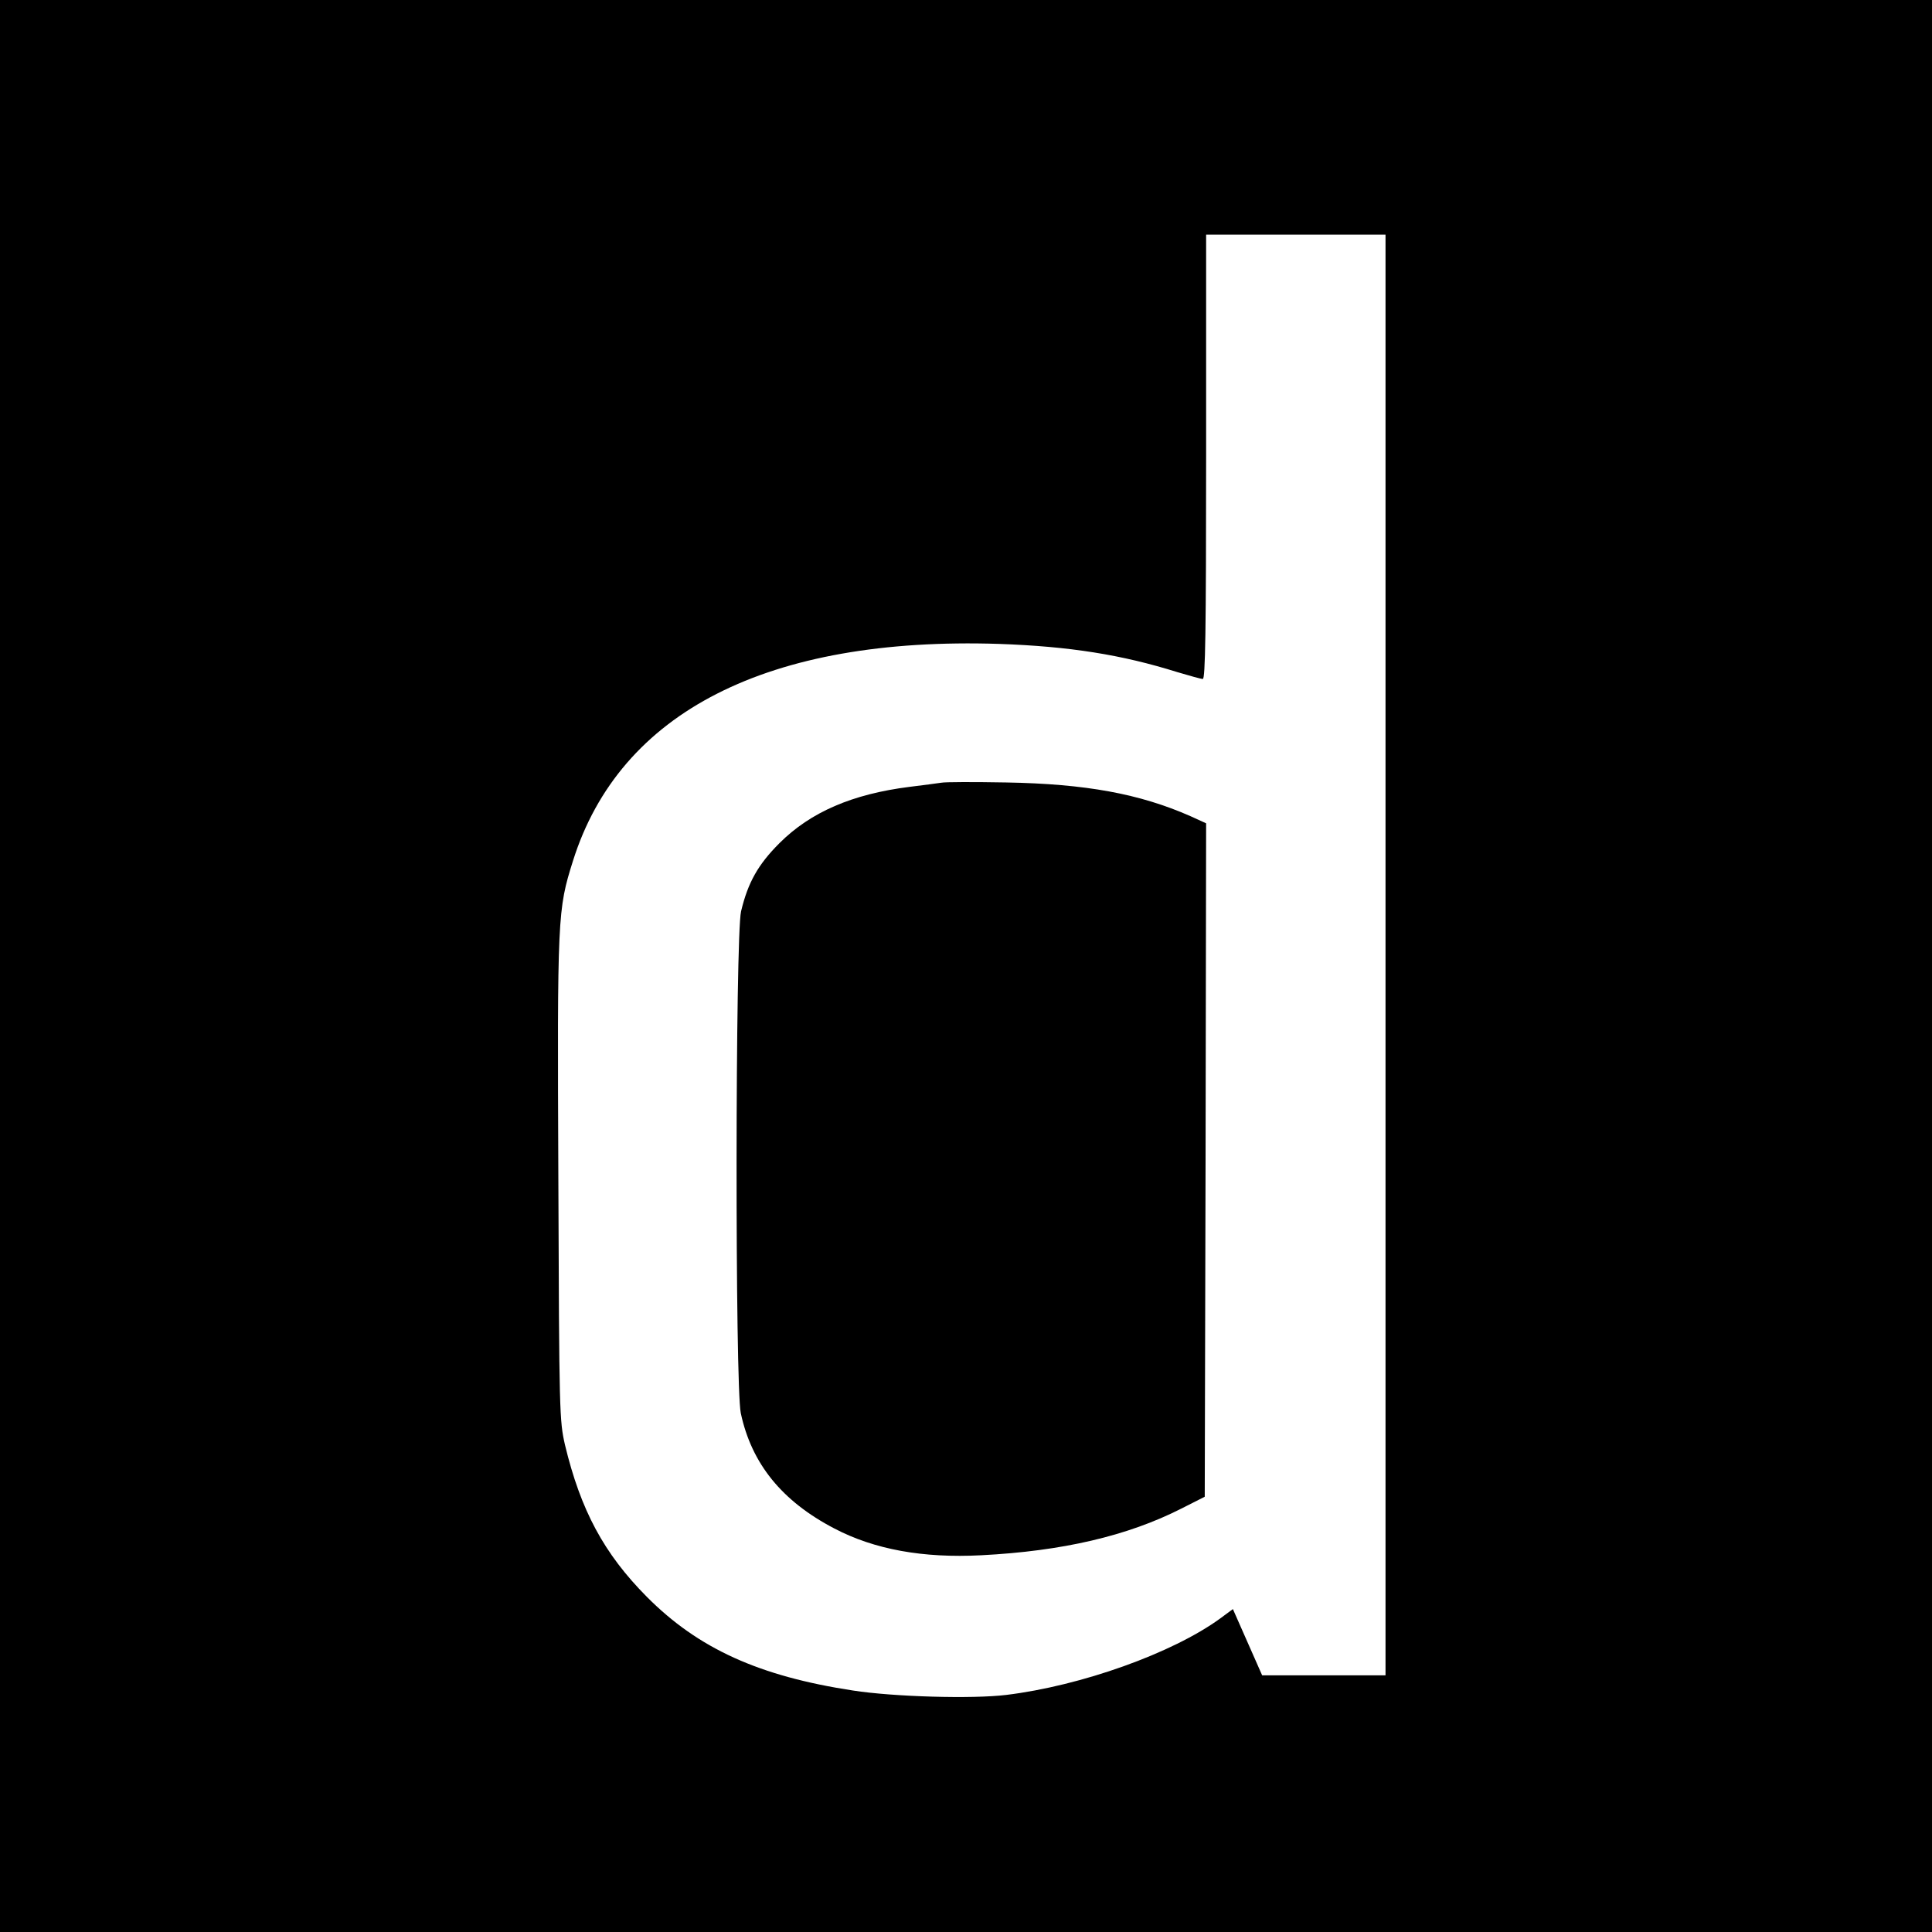
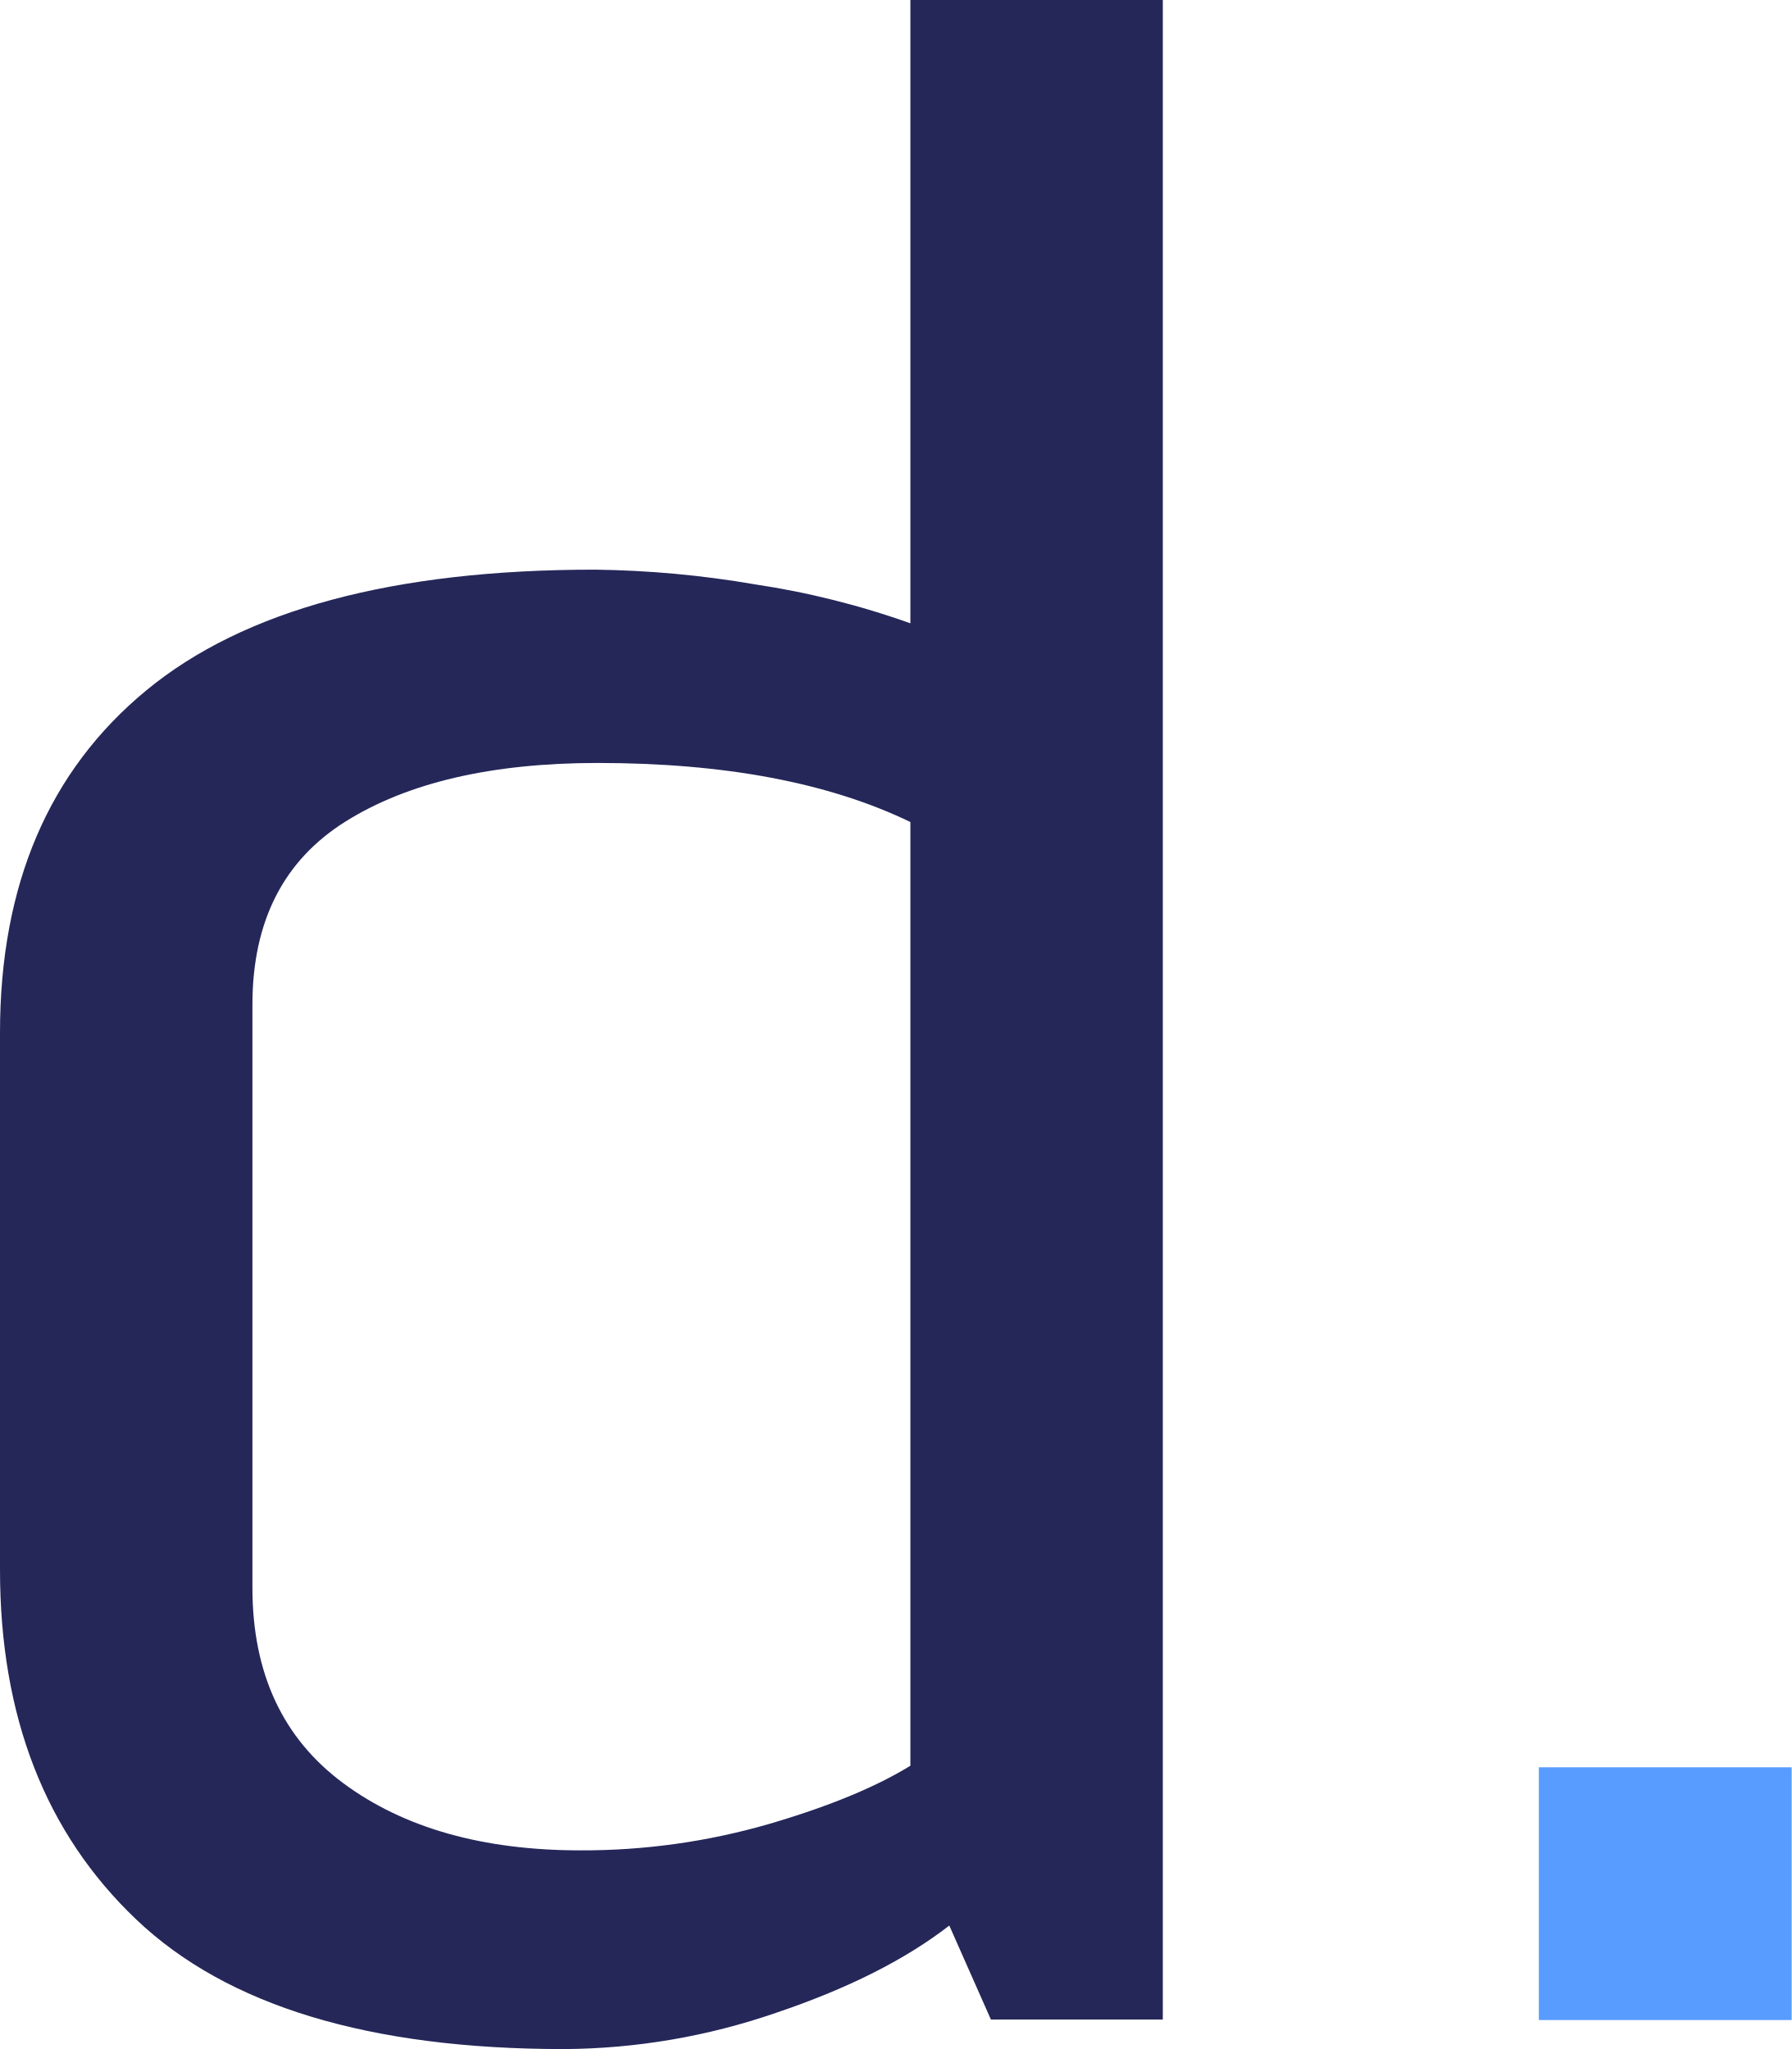
- <svg xmlns="http://www.w3.org/2000/svg" version="1" width="933.333" height="933.333" viewBox="0 0 700 700">
-   <path d="M0 350v350h700V0H0v350zm502-4v261h-44.7l-5.3-12-5.3-12-4.6 3.4c-17.3 12.6-50.4 24.4-77.5 27.7-12.2 1.5-40.8.7-55.6-1.6-34-5.2-56-15.2-74.6-33.9-15.6-15.7-24-31.4-29.7-55.1-2-8.8-2.1-11.2-2.4-96.5-.4-95.4-.3-97.3 5.3-115.1 17-54 70.7-81.3 154.4-78.6 25.5.9 44.4 3.9 64.5 10.2 4.4 1.3 8.6 2.5 9.3 2.5.9 0 1.2-16.8 1.2-80.5V85h65v261z" />
-   <path d="M341 283.6c-1.4.2-6.5.9-11.5 1.5-20.6 2.6-35.8 9.1-47.1 20.4-7.7 7.7-11.4 14.2-13.9 24.7-2.1 9-2.2 171.8-.1 181.8 3.9 18.3 14.9 31.9 33.9 41.8 14.5 7.6 32.1 10.8 53.2 9.7 29.4-1.5 53-7 72.5-16.9l8.5-4.3.3-122 .2-122-5.7-2.6c-18.4-8.1-37.9-11.7-66.8-12.2-11.5-.2-22.1-.2-23.5.1z" />
+ <svg xmlns="http://www.w3.org/2000/svg" id="Logo" viewBox="0 0 252.32 288.62">
+   <defs>
+     <style>.cls-1{fill:#252759;}.cls-2{fill:#589cff;}</style>
+   </defs>
+   <path class="cls-1" d="M128.21,87.8a116.1,116.1,0,0,0-21.84-5.48,142.74,142.74,0,0,0-22.6-2.08q-42.55,0-63.16,17T0,145.48v75.64q0,31,19.19,49.26t60.23,18.25a93,93,0,0,0,29.88-5.11q15.13-5.1,24.39-12.29l5.86,13.24h24.21V-.31H128.21Zm0,160.92q-7.37,4.54-20,8.23a94.29,94.29,0,0,1-26.47,3.69q-20.61,0-33.38-9.45T35.55,223.76V141.51q0-17.59,13.14-25.81t35.46-8.23q26.85,0,44.06,8.32Z" />
+   <rect class="cls-2" x="216.72" y="248.94" width="35.6" height="35.6" />
</svg>
